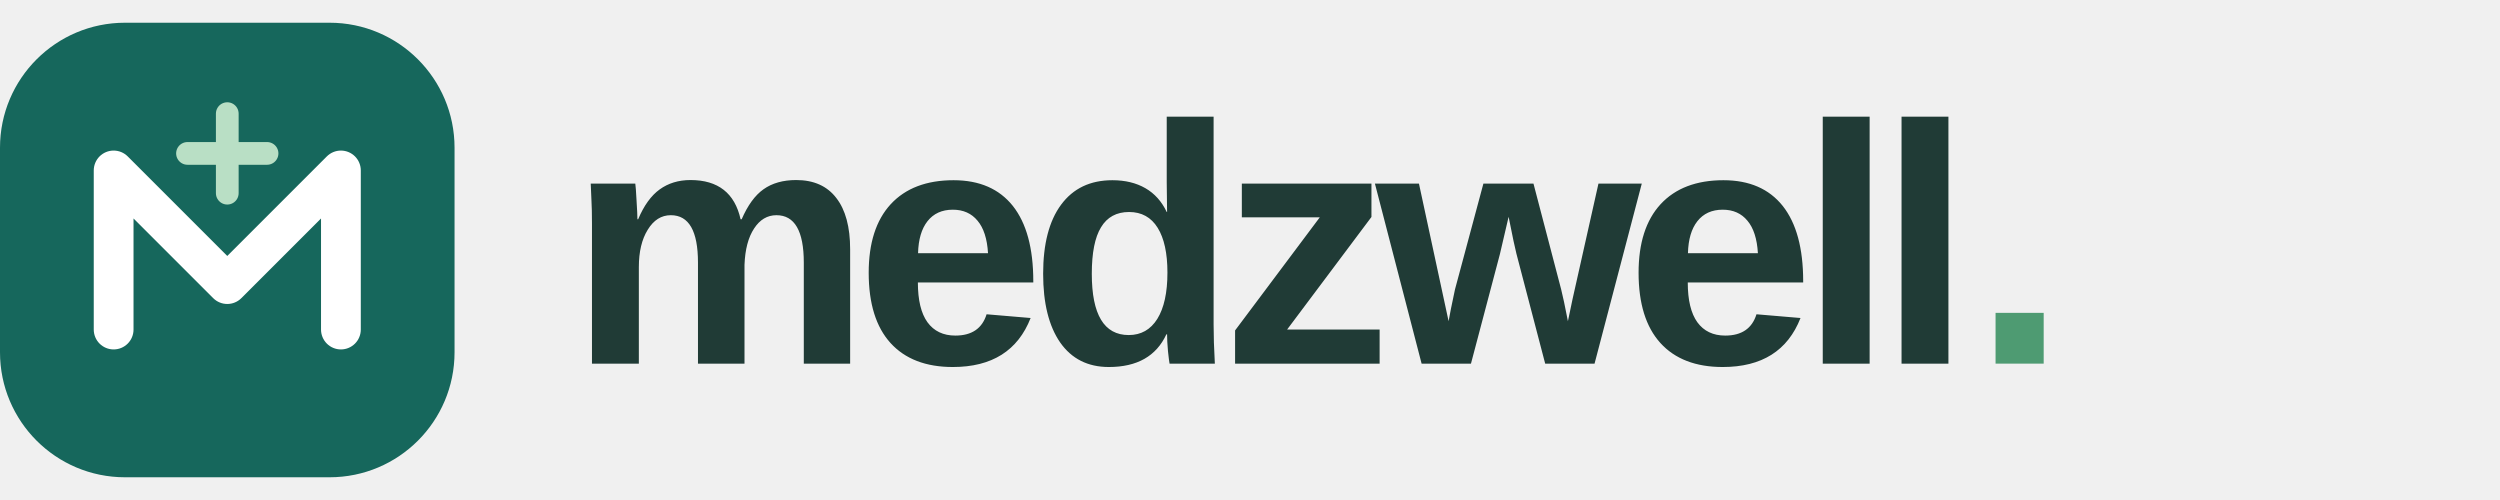
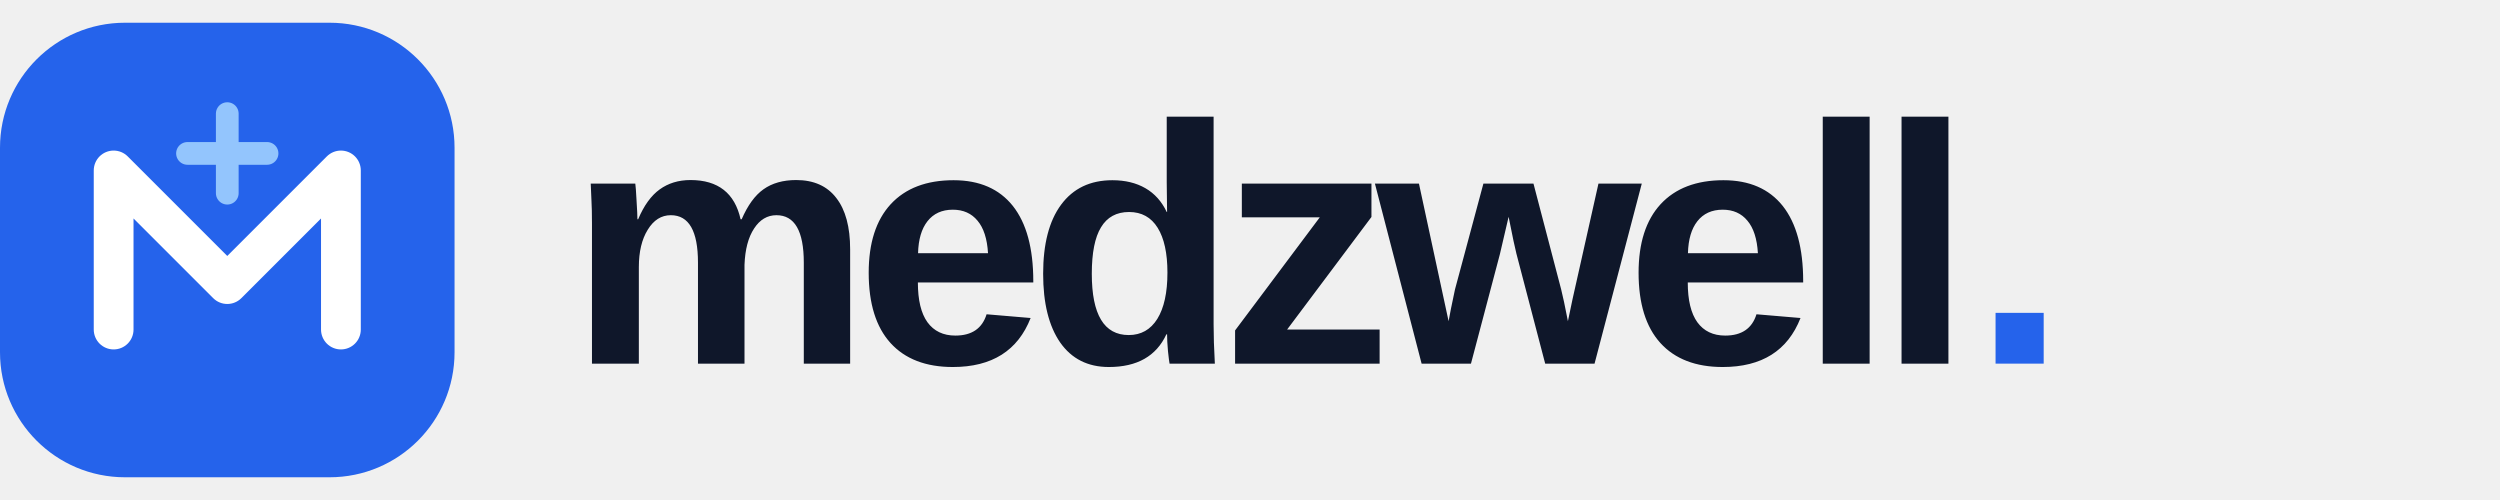
<svg xmlns="http://www.w3.org/2000/svg" width="220" height="44" viewBox="0 0 220 44">
-   <rect y="2" width="40" height="40" rx="11" fill="#16675c" />
+   <rect y="2" width="40" height="40" rx="11" fill="#2563eb" />
  <path d="M10 29V15l10 10 10-10v14" fill="none" stroke="white" stroke-width="3.5" stroke-linecap="round" stroke-linejoin="round" />
-   <path d="M20 10v7m-3.5-3.5h7" stroke="#b9dfc5" stroke-width="2" stroke-linecap="round" />
-   <text x="50" y="32" fill="#203b36" font-family="Arial,Helvetica,sans-serif" font-size="30" font-weight="700" letter-spacing="-1.4">medzwell<tspan fill="#4e9b72">.</tspan>
+   <path d="M20 10v7m-3.5-3.5h7" stroke="#93c5fd" stroke-width="2" stroke-linecap="round" />
+   <text x="50" y="32" fill="#0f172a" font-family="Arial,Helvetica,sans-serif" font-size="30" font-weight="700" letter-spacing="-1.4">medzwell<tspan fill="#2563eb">.</tspan>
  </text>
</svg>
